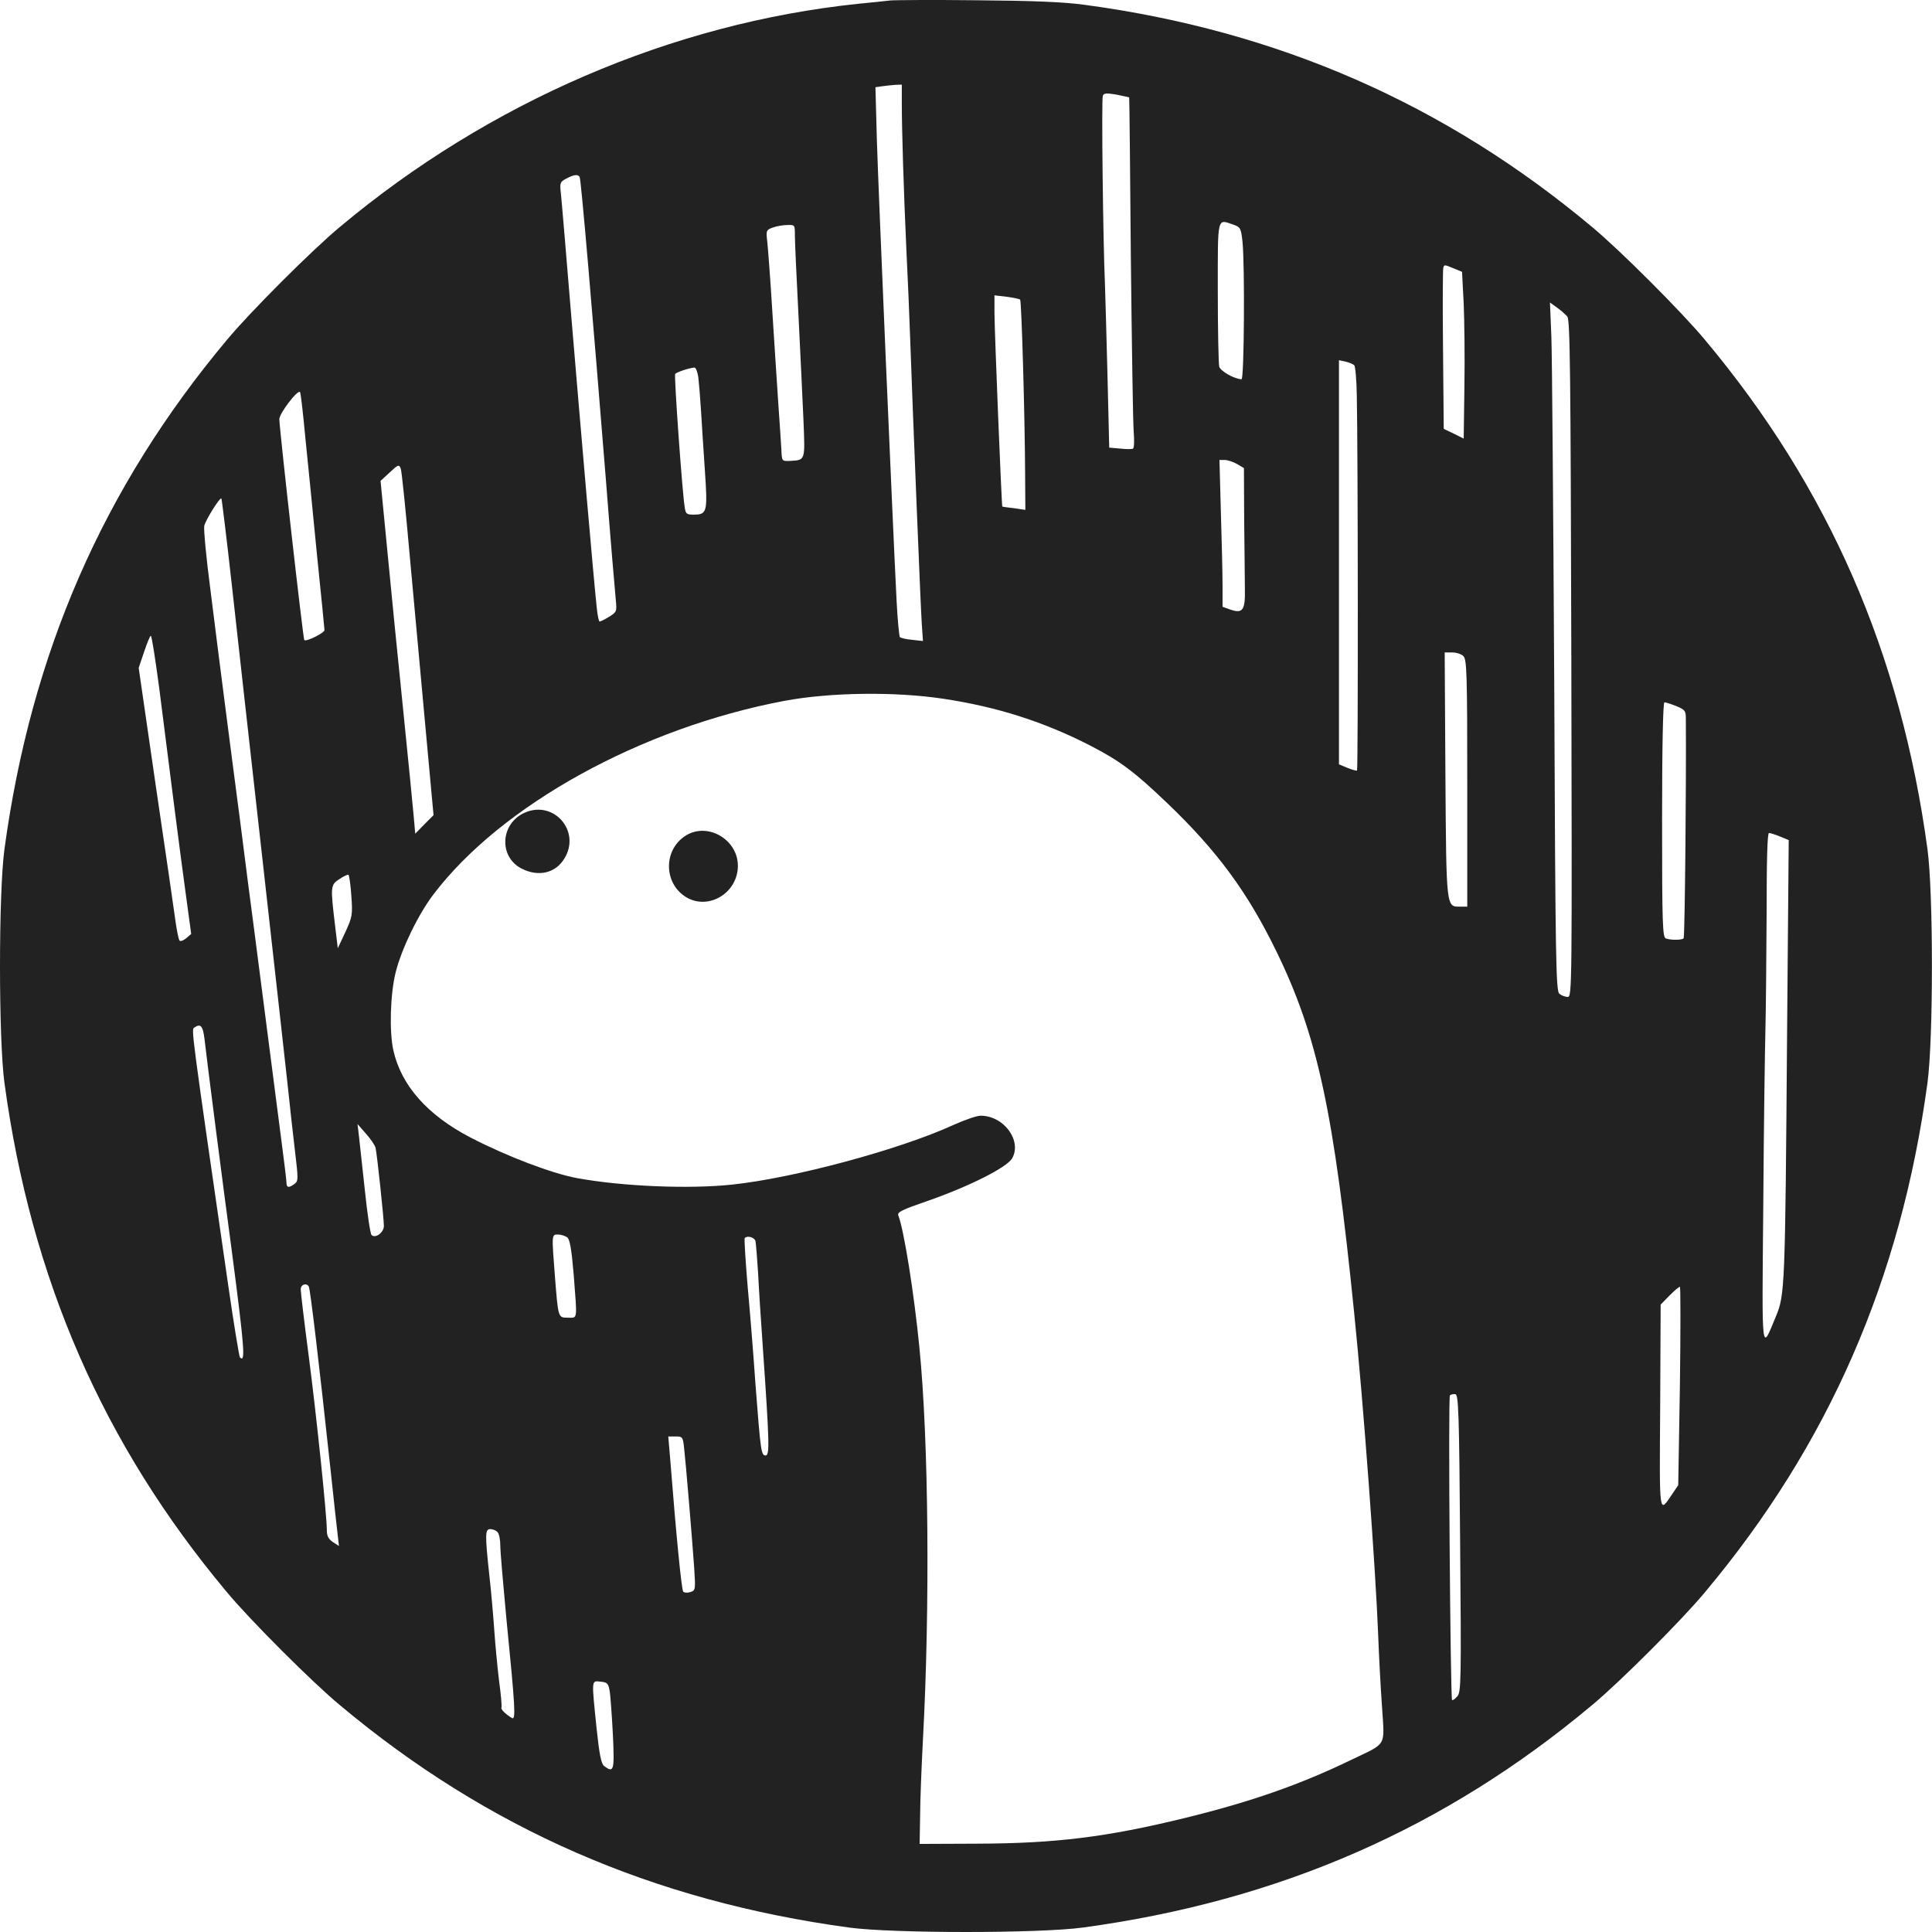
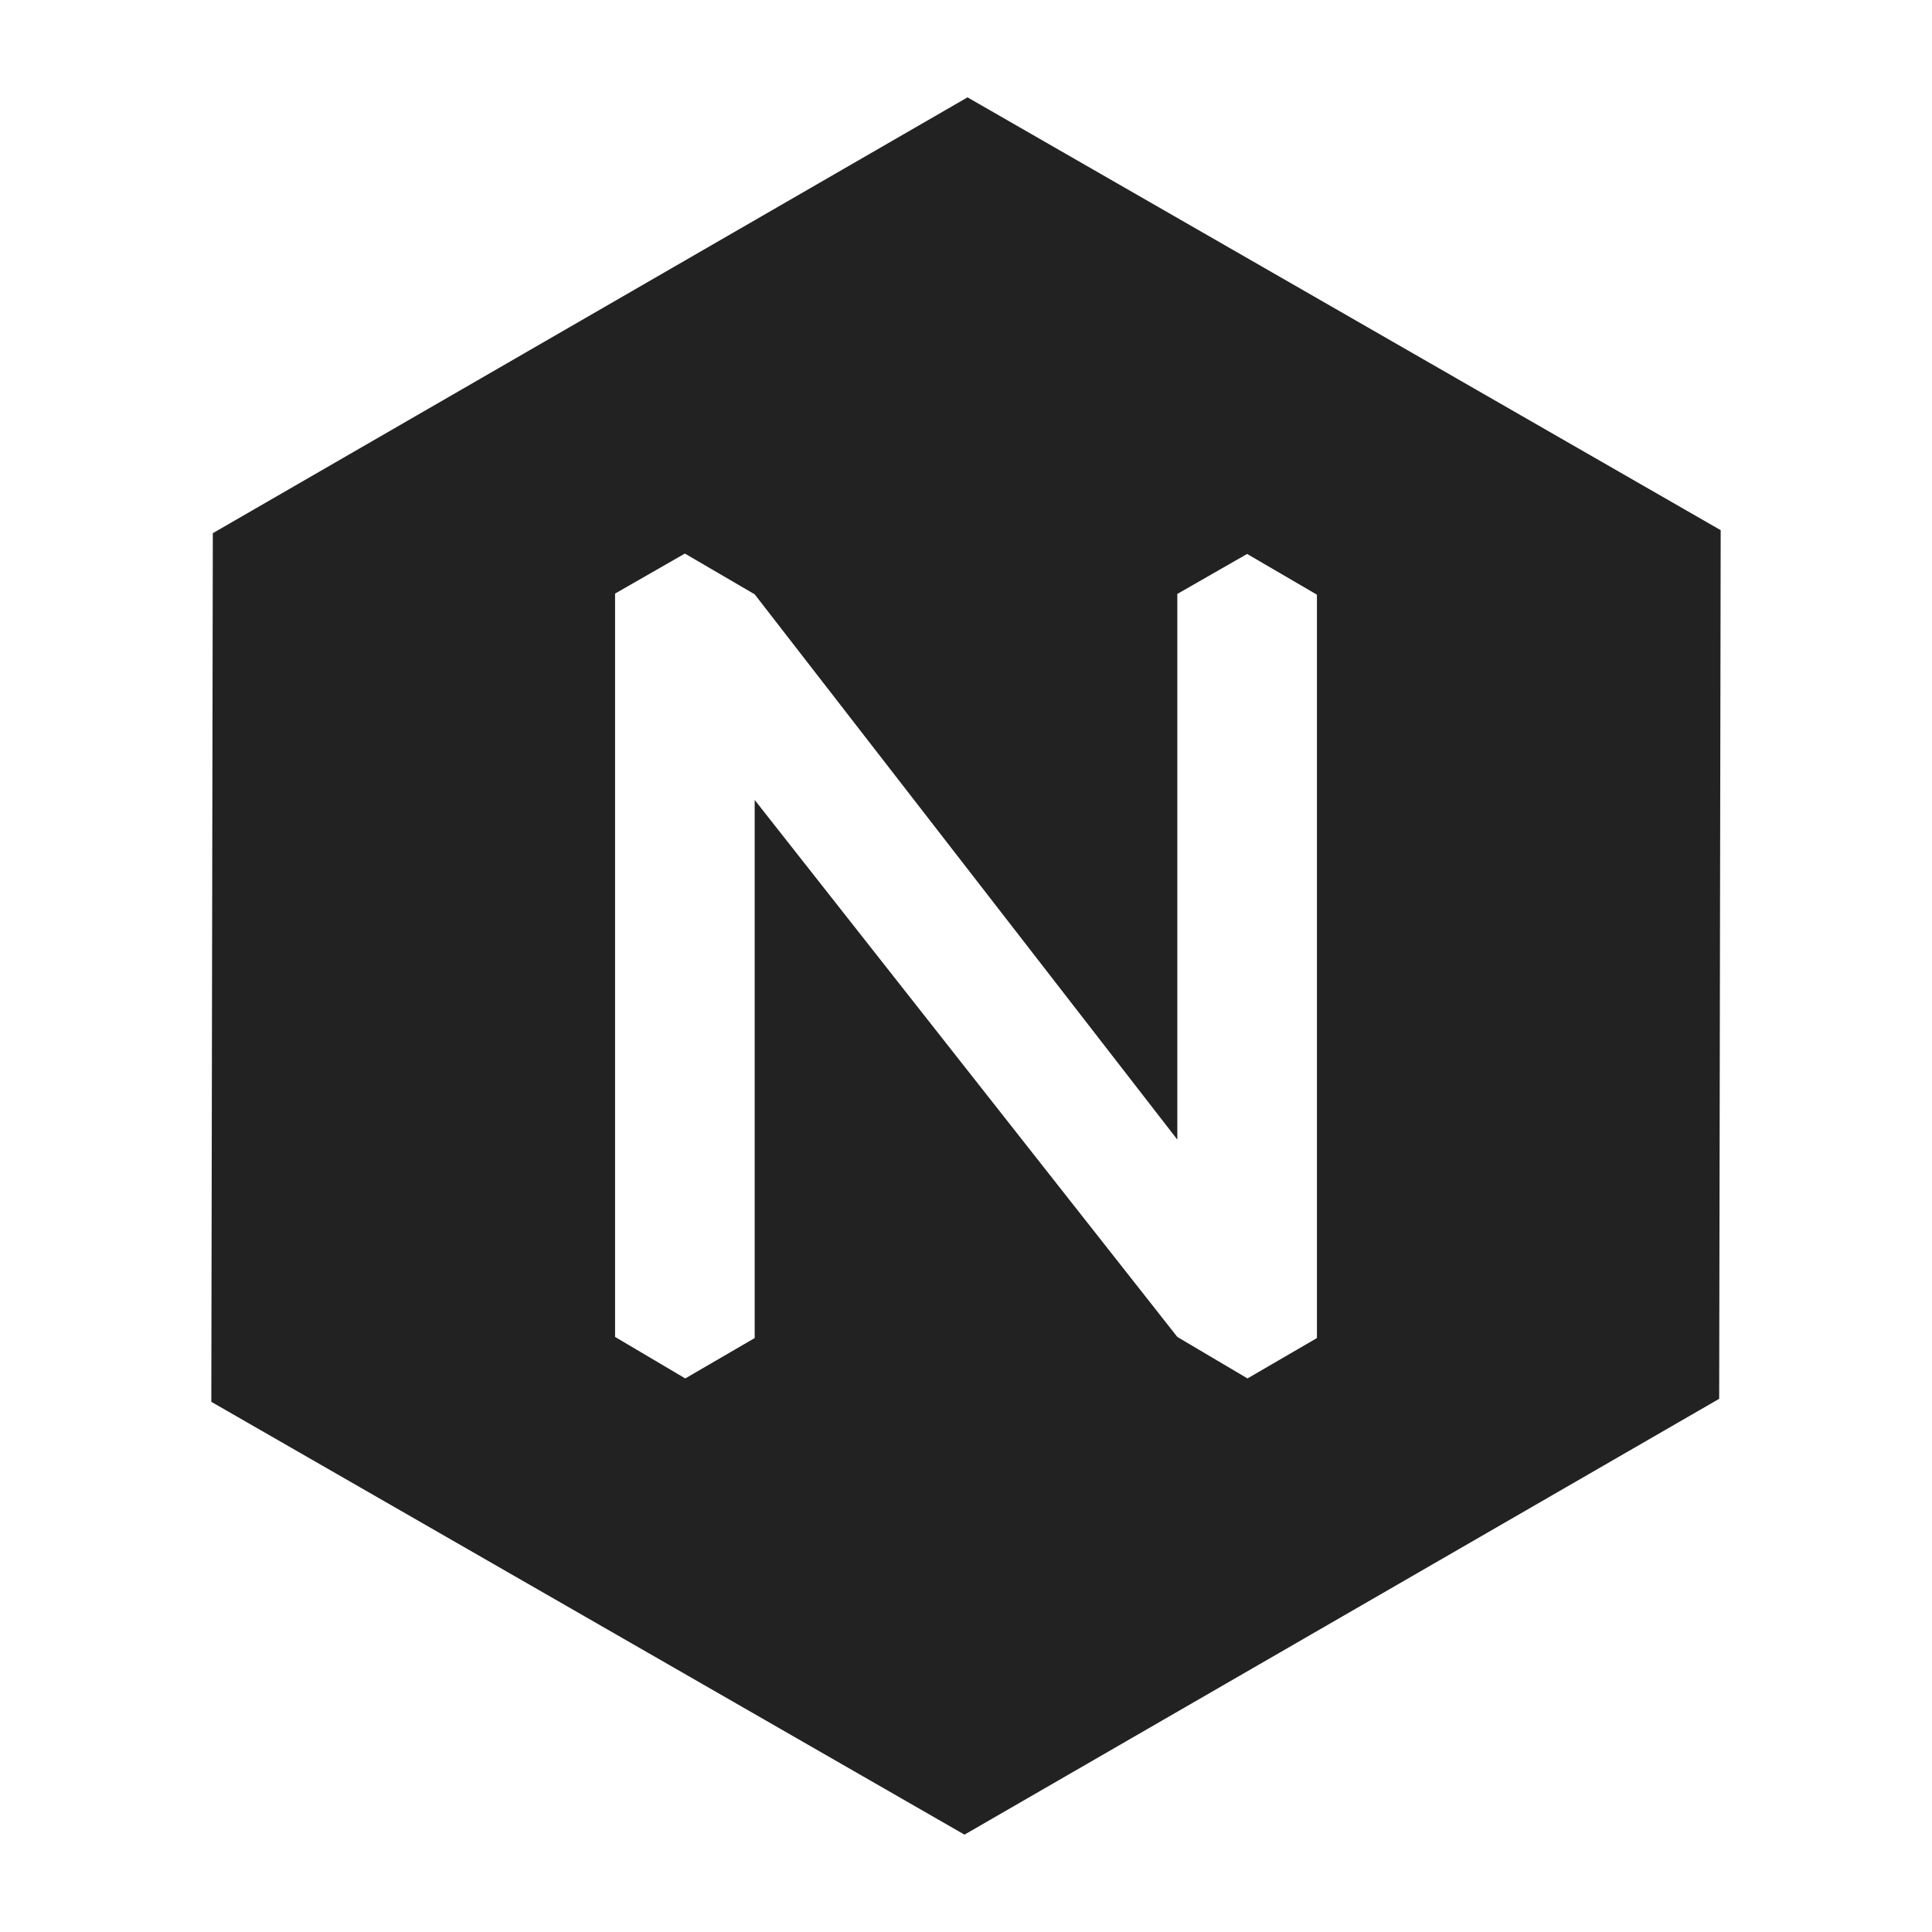
- <svg xmlns="http://www.w3.org/2000/svg" height="813.184" width="813.15">
-   <g fill="#222">
-     <path d="m374.575.209c-1.9.2-8 .9-13.5 1.4-78.2 8.2-155.2 41.3-218 93.9-11.6 9.6-38 36-47.6 47.6-52 62.1-82.4 131.8-93.6 214.3-2.5 18.3-2.5 80.1 0 98.4 11.2 82.5 41.6 152.2 93.6 214.3 9.6 11.6 36 38 47.6 47.6 62.1 52 131.8 82.4 214.3 93.6 18.3 2.5 80.1 2.5 98.4 0 82.5-11.2 152.2-41.6 214.3-93.6 11.6-9.6 38-36 47.6-47.6 52-62.1 82.4-131.8 93.6-214.3 2.5-18.3 2.5-80.1 0-98.4-11.2-82.5-41.6-152.2-93.6-214.3-9.6-11.6-36-38-47.6-47.6-61.9-51.8-132.3-82.6-213.7-93.5-8.8-1.2-21.6-1.7-45.3-1.9-18.1-.2-34.6-.1-36.5.1zm5 43.2c0 11.7.8 37.1 1.9 61.2.6 11.8 1.3 28.7 1.6 37.5 1.1 31.2 4.4 113.1 4.9 120.4l.5 7.3-4.5-.5c-2.5-.2-4.8-.8-5.2-1.1-.3-.4-1-7.3-1.4-15.4-1.8-35.6-7.7-173.7-8.3-193.9l-.6-22.2 2.8-.4c1.5-.2 4-.5 5.6-.6l2.7-.1zm95.7-2.4c.1.1.4 30.3.7 67.1.4 36.9.9 70 1.2 73.6.3 3.7.2 6.9-.3 7.1-.4.3-2.9.3-5.4 0l-4.6-.4-.7-29.1c-.4-16.1-.9-33.9-1.1-39.7-.8-17.7-1.5-77.8-.9-79.3.4-1.1 1.5-1.2 5.7-.5 2.9.6 5.3 1.1 5.4 1.2zm-231.3 33.5c.6.9 5.3 56 11.1 128.1 1.9 24.5 3.8 46.9 4.1 49.7.5 5.1.4 5.3-2.8 7.3-1.8 1.1-3.6 2-4 2-.3 0-.9-2.6-1.2-5.8-1.4-13-6.8-75.8-10.6-121.2-2.2-26.7-4.2-50.6-4.5-53.2-.5-4.4-.4-4.8 2.2-6.2 3.2-1.7 5-2 5.7-.7zm275.3 20.1c2.8 1 3.1 1.5 3.7 7.2 1 10 .7 57.8-.4 57.8-2.9 0-8.9-3.4-9.4-5.3-.3-1.2-.6-15.4-.6-31.5 0-32.5-.4-30.6 6.7-28.2zm-184.7 4.7c0 2.7.7 17.6 1.5 33.3s1.7 35.6 2.1 44.2c.7 17.4.9 16.8-5.8 17.2-3.3.1-3.3.1-3.5-4.9-.2-2.8-.7-11.5-1.3-19.5-.5-8-1.7-25.3-2.5-38.5s-1.8-26.3-2.1-29.1c-.6-5-.5-5.2 2.2-6.2 1.6-.6 4.4-1.1 6.2-1.1 3.2-.1 3.2-.1 3.2 4.6zm277.4 13.7 3.4 1.4.7 13.4c.3 7.3.5 23.1.3 35l-.3 21.8-4.2-2.1-4.2-2-.3-33.2c-.2-18.3-.1-33.8.1-34.5.4-1.5.4-1.5 4.5.2zm-182.6 13.1c.6.6 2 49.1 2.1 73.7l.1 14.8-4.7-.7c-2.7-.3-4.9-.6-5-.7-.3-.2-3.3-74.3-3.3-81.5v-7.4l5.1.6c2.9.4 5.4.9 5.7 1.2zm230.3 7.1c1.2 1.4 1.4 23.3 1.7 144.1.3 138.7.3 142.3-1.5 142.3-1.1 0-2.6-.6-3.5-1.3-1.5-1.1-1.7-13.2-2.2-131.7-.4-71.8-.9-137-1.2-144.9l-.6-14.4 2.9 2.1c1.7 1.2 3.6 2.9 4.4 3.8zm-89.7 20.5c.5.4 1 6.1 1.1 12.6.5 22.1.6 157.6.1 158-.2.2-2-.3-4-1.1l-3.6-1.5v-170.1l2.8.6c1.5.4 3.1 1 3.6 1.5zm-276 5.6c.3 2.7.8 8.8 1.1 13.8.3 4.9 1 16.1 1.6 24.8 1.2 17.6 1 18.7-4.7 18.7-3 0-3.4-.3-3.8-3.3-1-5.9-4.5-55.1-4-55.9.5-.7 5.7-2.5 8.1-2.7.6-.1 1.4 2 1.7 4.6zm-165.4 25.5c1.1 10.6 3.3 32.8 4.9 49.3 1.7 16.5 3.1 30.5 3.1 31.1 0 1.2-7.7 5-8.5 4.2-.5-.5-10.5-89-10.5-93 0-2.4 7.7-12.5 8.7-11.4.3.2 1.3 9.1 2.3 19.8zm392.1 10.5 2.9 1.7.1 21.6c.1 11.8.3 25 .3 29.3.2 9-.9 10.5-6.3 8.6l-3.1-1.1v-8.6c0-4.8-.3-18.7-.7-31l-.6-22.2h2.3c1.2 0 3.5.8 5.1 1.7zm-348.2 38.8c1.8 19.2 4.7 51.6 6.6 72l3.4 37-3.9 3.9-3.8 3.9-.7-7.9c-.4-4.4-2.4-24.8-4.5-45.4s-5.1-50.5-6.6-66.4l-2.8-28.8 3.9-3.6c3.5-3.3 3.9-3.4 4.6-1.6.4 1 2.1 17.6 3.8 36.9zm-74.9 12.1c2.2 19.7 8 72.1 13 116.4s9.7 87 10.6 95c.8 8 2.2 20.1 3 27 1.4 11.7 1.4 12.5-.2 13.7-2.4 1.8-3.4 1.6-3.4-.5 0-.9-.9-8.5-2-16.7-1.8-13.7-4.8-36.9-11.5-89-1.4-10.5-4.1-31.4-6-46.5-2-15.1-4.9-37.6-6.5-50s-4.3-33.6-6-47.3c-1.8-13.6-2.9-25.7-2.6-27 .7-2.7 6.6-12.1 7.2-11.5.2.3 2.2 16.6 4.4 36.4zm-30.6 43.1c1.5 12 4.3 33.9 6.2 48.8 1.9 14.8 4.3 33.3 5.4 41l1.9 14-2.1 1.8c-1.2 1-2.4 1.4-2.8 1s-1.2-4.4-1.8-8.8-4.3-30.1-8.3-57l-7.1-49 2.3-6.8c1.2-3.7 2.5-6.7 2.8-6.7.4 0 1.9 9.8 3.5 21.7zm549-13.1c1.4 1.4 1.6 7.6 1.6 53.5v51.9h-2.8c-6.1 0-6 1.5-6.4-55.3l-.3-51.7h3.2c1.7 0 3.9.7 4.7 1.6zm-218.9 17.9c22.6 3.4 42.3 9.7 61.8 19.7 12.6 6.5 18.6 11 32.6 24.4 20.8 19.9 33.6 37.3 45.6 61.9 17.5 35.8 24.3 67.5 32.9 152.5 3.9 38.1 9 107.2 10.1 135.5.3 8.2 1 21.7 1.6 30 1.1 17.6 2.4 15.2-13.1 22.7-21.5 10.4-42.2 17.6-69.5 24.3-33.4 8.2-55 10.8-88 10.9l-24 .1.2-11.5c0-6.3.6-21 1.2-32.5 3-55.7 2.4-126-1.5-165-2.2-22.4-6.5-49.6-8.9-55.6-.5-1.3 1.8-2.4 11.7-5.8 18.1-6.3 33.8-14.2 36.2-18.1 4.3-7.4-3.4-18-13.2-18-1.7 0-6.8 1.8-11.5 3.9-22.4 10.3-67.3 22.4-93.2 25.1-17.9 1.9-45.7.8-65-2.7-10.5-1.9-29.3-9-45-17.1-18.1-9.4-29.2-21.9-32.5-36.7-1.8-8-1.3-24 1-33 2.5-9.9 9.5-24.3 15.9-32.7 28.5-37.5 87.3-70 147.6-81.4 19.2-3.6 46.4-4 67-.9zm308.5 3.1c3.6 1.5 4 1.9 4 5.3.2 27.3-.4 89.7-.9 92.3-.1.9-5.3 1-7.5.2-1.4-.5-1.6-5.9-1.6-50 0-31.6.4-49.4 1-49.4.5 0 2.8.7 5 1.6zm43.7 54.9 3.6 1.5-.7 82.8c-.8 105.5-.9 108.6-4.7 117.7-6.2 14.9-5.9 17.9-5.3-47.5.2-32.7.7-65.8.9-73.5s.4-29.4.5-48.3c0-22.8.3-34.2 1-34.2.6 0 2.7.7 4.7 1.5zm-601.4 24.9c.6 8.1.4 8.9-2.5 15.3l-3.2 6.8-1.2-10c-1.9-16-1.9-16.7 1.9-19.1 1.7-1.2 3.5-2 3.8-1.8s.9 4.2 1.2 8.8zm-61.8 60.3c.9 8.2 7.9 62.6 11.5 89.3 5.4 41.3 5.8 47.2 3.4 44.7-.3-.3-2.6-14.2-5-30.9-15.6-107.8-15.5-107.1-14.2-107.9 2.7-1.8 3.6-.8 4.3 4.8zm72 45.8c.6 2.5 3.5 29.6 3.5 32.9 0 2.8-3.6 5.4-5.2 3.8-.5-.5-1.8-9-2.8-18.8-1.1-9.9-2.2-20.2-2.5-22.9l-.6-5 3.5 4c2 2.2 3.8 4.9 4.1 6zm80.7 37.7c1.1 1 1.8 5 2.7 15.8 1.5 19.5 1.7 18-2.4 18-4.2 0-4.1.3-5.5-17.3-1.4-17.9-1.4-17.7 1.3-17.7 1.3 0 3 .6 3.9 1.2zm79.2 1.5c.2 1 .7 7 1.1 13.3.3 6.3 1.2 20.5 2 31.5 2.8 40.4 2.9 45.5 1.2 45.5-1.9 0-2.1-1.5-4.3-30-.8-11.8-2.3-30.4-3.3-41.3-.9-10.9-1.5-20-1.2-20.2 1.1-1.2 4-.3 4.5 1.2zm-188 19.2c.6.9 4.4 32.9 9.1 76.6 1.4 13.2 2.8 25.9 3.1 28.3l.5 4.3-2.5-1.6c-1.9-1.3-2.6-2.6-2.6-4.9 0-6.3-4.3-47.8-7.6-73.2-1.9-14.4-3.4-27.1-3.4-28.3 0-2.1 2.4-2.9 3.4-1.2zm577.1 41.8-.7 41.8-2.5 3.7c-5.7 8.4-5.4 10-5.1-36.8l.2-42.9 3.7-3.8c2-2 4-3.7 4.4-3.7.3 0 .3 18.8 0 41.7zm-92.5 66.3c.5 58.1.4 62.6-1.2 64.4-1 1.1-1.9 1.8-2.2 1.5-.7-.8-1.7-127.5-.9-128.2.4-.4 1.4-.6 2.3-.5 1.3.3 1.6 7.4 2 62.8zm-326.6-39.8c.7 6.2 3.2 35.9 4.2 49.9.6 9.4.6 9.7-1.6 10.4-1.2.4-2.6.3-3-.2-.7-.7-2.9-22.9-5.6-57.1l-.7-8.2h3.1c2.9 0 3.1.2 3.6 5.2zm-78.6 35c.7.7 1.2 3.2 1.2 5.7 0 2.6 1.2 16.1 2.5 30.1 3.8 38.3 4.1 43.5 2.4 42.5-2.6-1.5-4.9-3.8-4.4-4.4.2-.4-.2-5.4-1-11.1-.7-5.8-1.6-15.2-2-21s-1.3-16.4-2.1-23.5c-1.9-17.5-1.8-19.5.4-19.5 1 0 2.3.5 3 1.2zm47.3 67.3c.3 2.2.9 10.4 1.3 18.2.7 15 .4 16.1-3.7 13-1.2-.9-2-4.7-3.2-16.1-2.1-20.6-2.2-19.8 1.7-19.4 2.9.3 3.3.7 3.9 4.3z" />
-     <path d="m220.975 342.009c-10.4 4.5-11.2 18.6-1.4 23.6 7.1 3.6 14.3 1.9 18-4.3 7-11.4-4.4-24.6-16.6-19.3zm67.8 9.6c-9.6 5.9-9.6 20.1 0 26 9.5 5.7 21.8-1.8 21.8-13.2 0-11-12.6-18.4-21.8-12.8z" />
-   </g>
+ <svg xmlns="http://www.w3.org/2000/svg" xml:space="preserve" enable-background="new 0 0 512 512" viewBox="0 0 512 512" height="512px" width="512px" y="0px" x="0px" id="NexT" version="1.1">
+   <defs id="defs3388" />
+   <path style="fill:#222222;fill-opacity:1" id="path3384" d="M 256.4,25.8 56.4,141.3 56,371.5 255.6,486.2 455.6,370.7 456,140.5 Z m 92.6,328.8 -18.4,10.7 -18.6,-11 0,0 -112,-142.3 0,142.6 -18.4,10.7 -18.6,-11 0,-197 18.5,-10.6 18.5,10.8 0,0 112,144.5 0,-144.6 18.5,-10.6 18.5,10.8 z" />
</svg>
